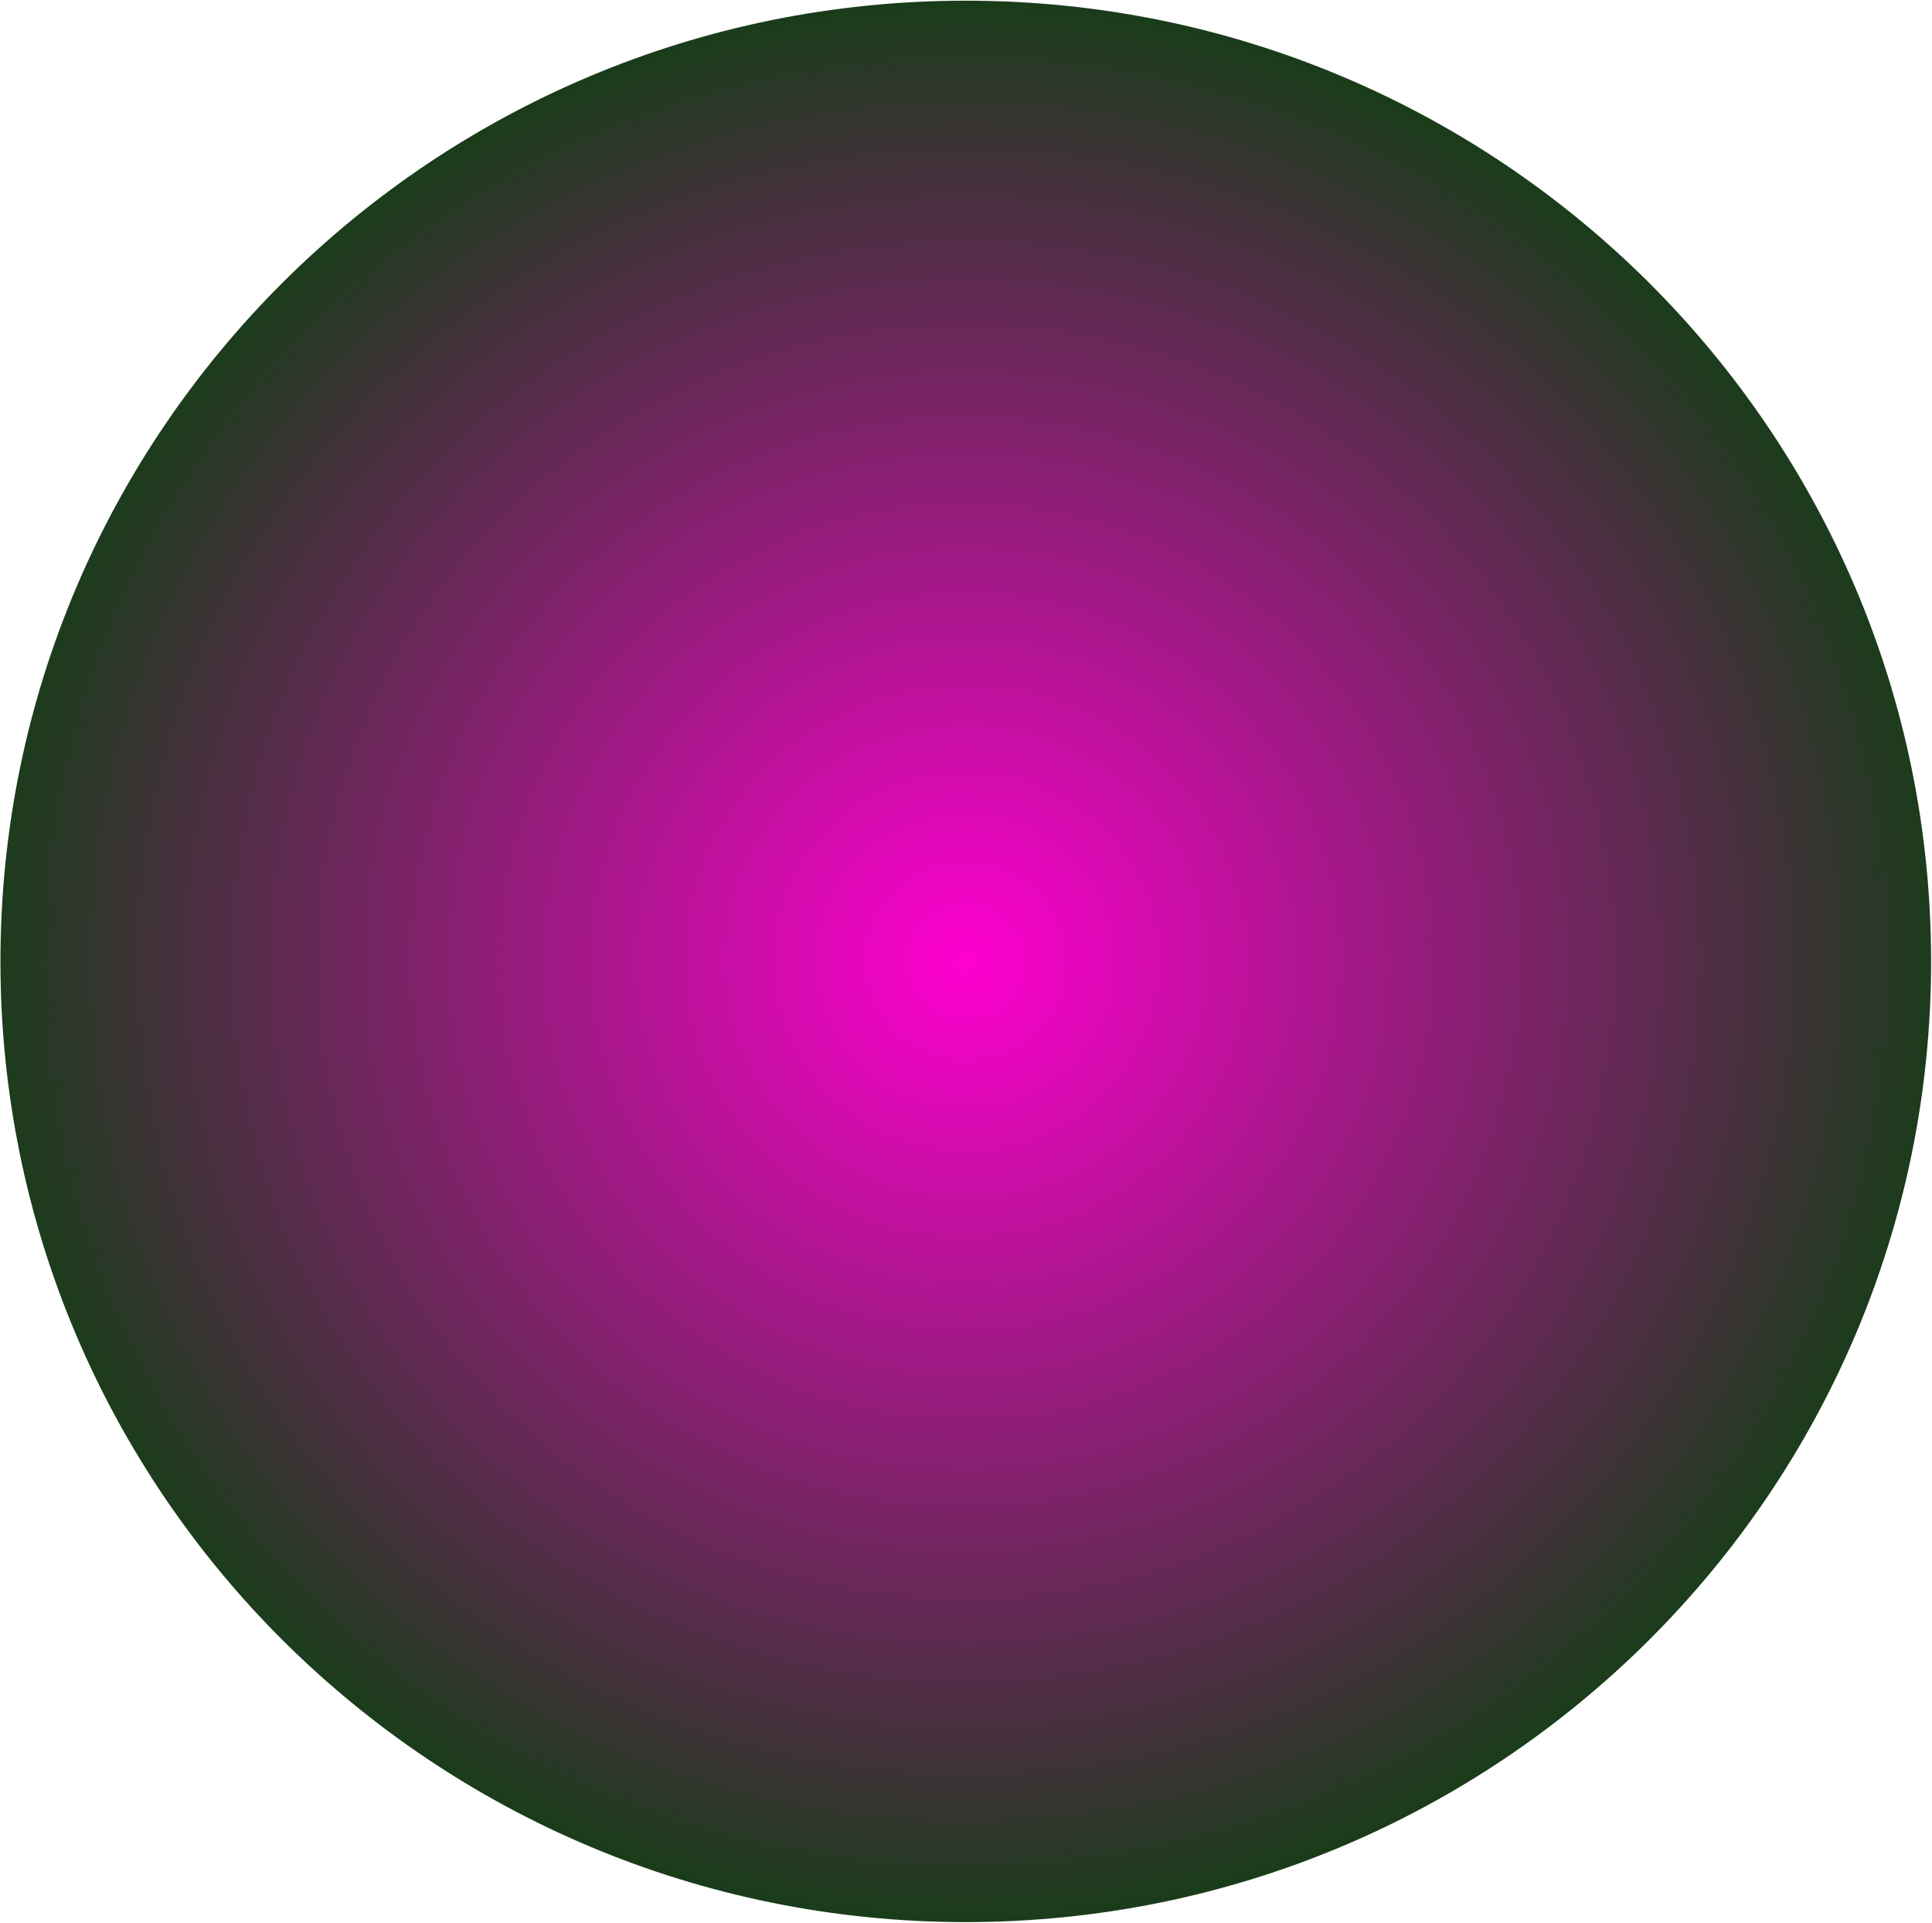
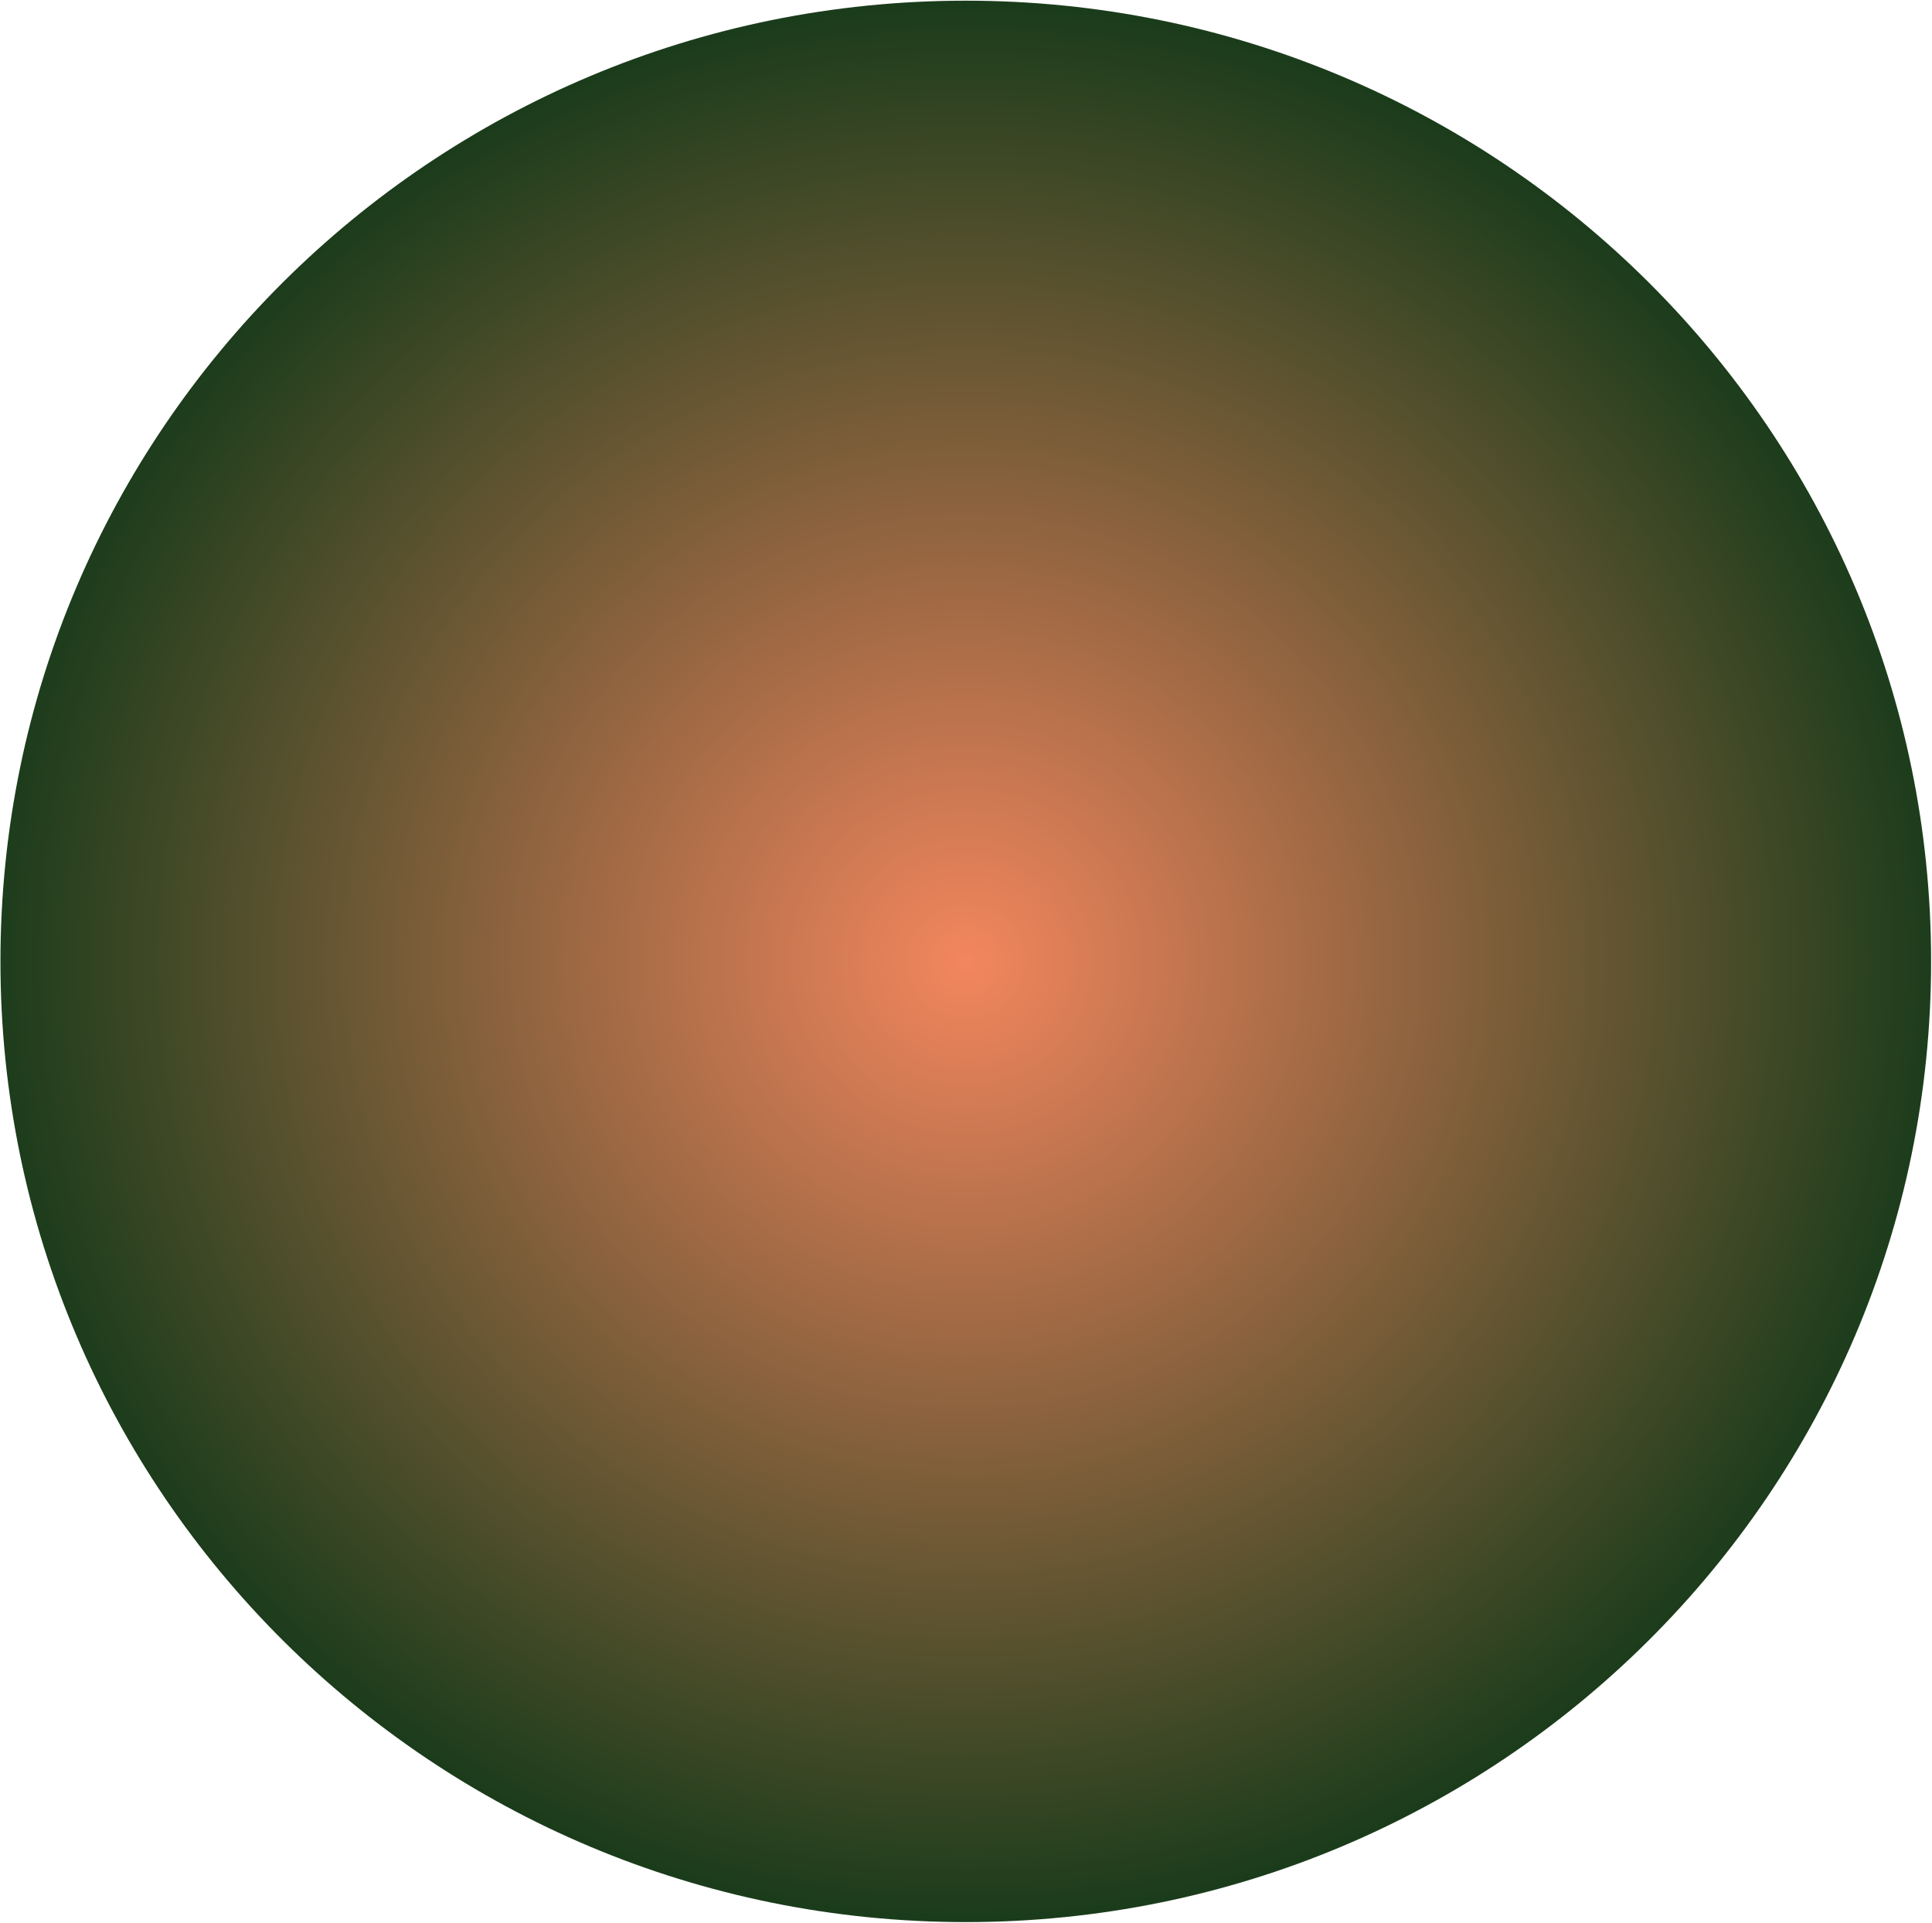
<svg xmlns="http://www.w3.org/2000/svg" width="1389" height="1382" viewBox="0 0 1389 1382" fill="none">
  <ellipse cx="694.336" cy="691.086" rx="690.6" ry="694.017" transform="rotate(-90 694.336 691.086)" fill="url(#paint0_radial_1805_161240)" />
  <defs>
    <radialGradient id="paint0_radial_1805_161240" cx="0" cy="0" r="1" gradientUnits="userSpaceOnUse" gradientTransform="translate(694.336 691.086) rotate(90) scale(694.017 690.6)">
-       <stop stop-color="#00F7FF" />
-       <stop offset="0" stop-color="#FF00D0" />
+       <stop stop-color="#a4d9db" />
+       <stop offset="0" stop-color="#f3865e" />
      <stop offset="1" stop-color="#1b3c1b" />
    </radialGradient>
  </defs>
</svg>
